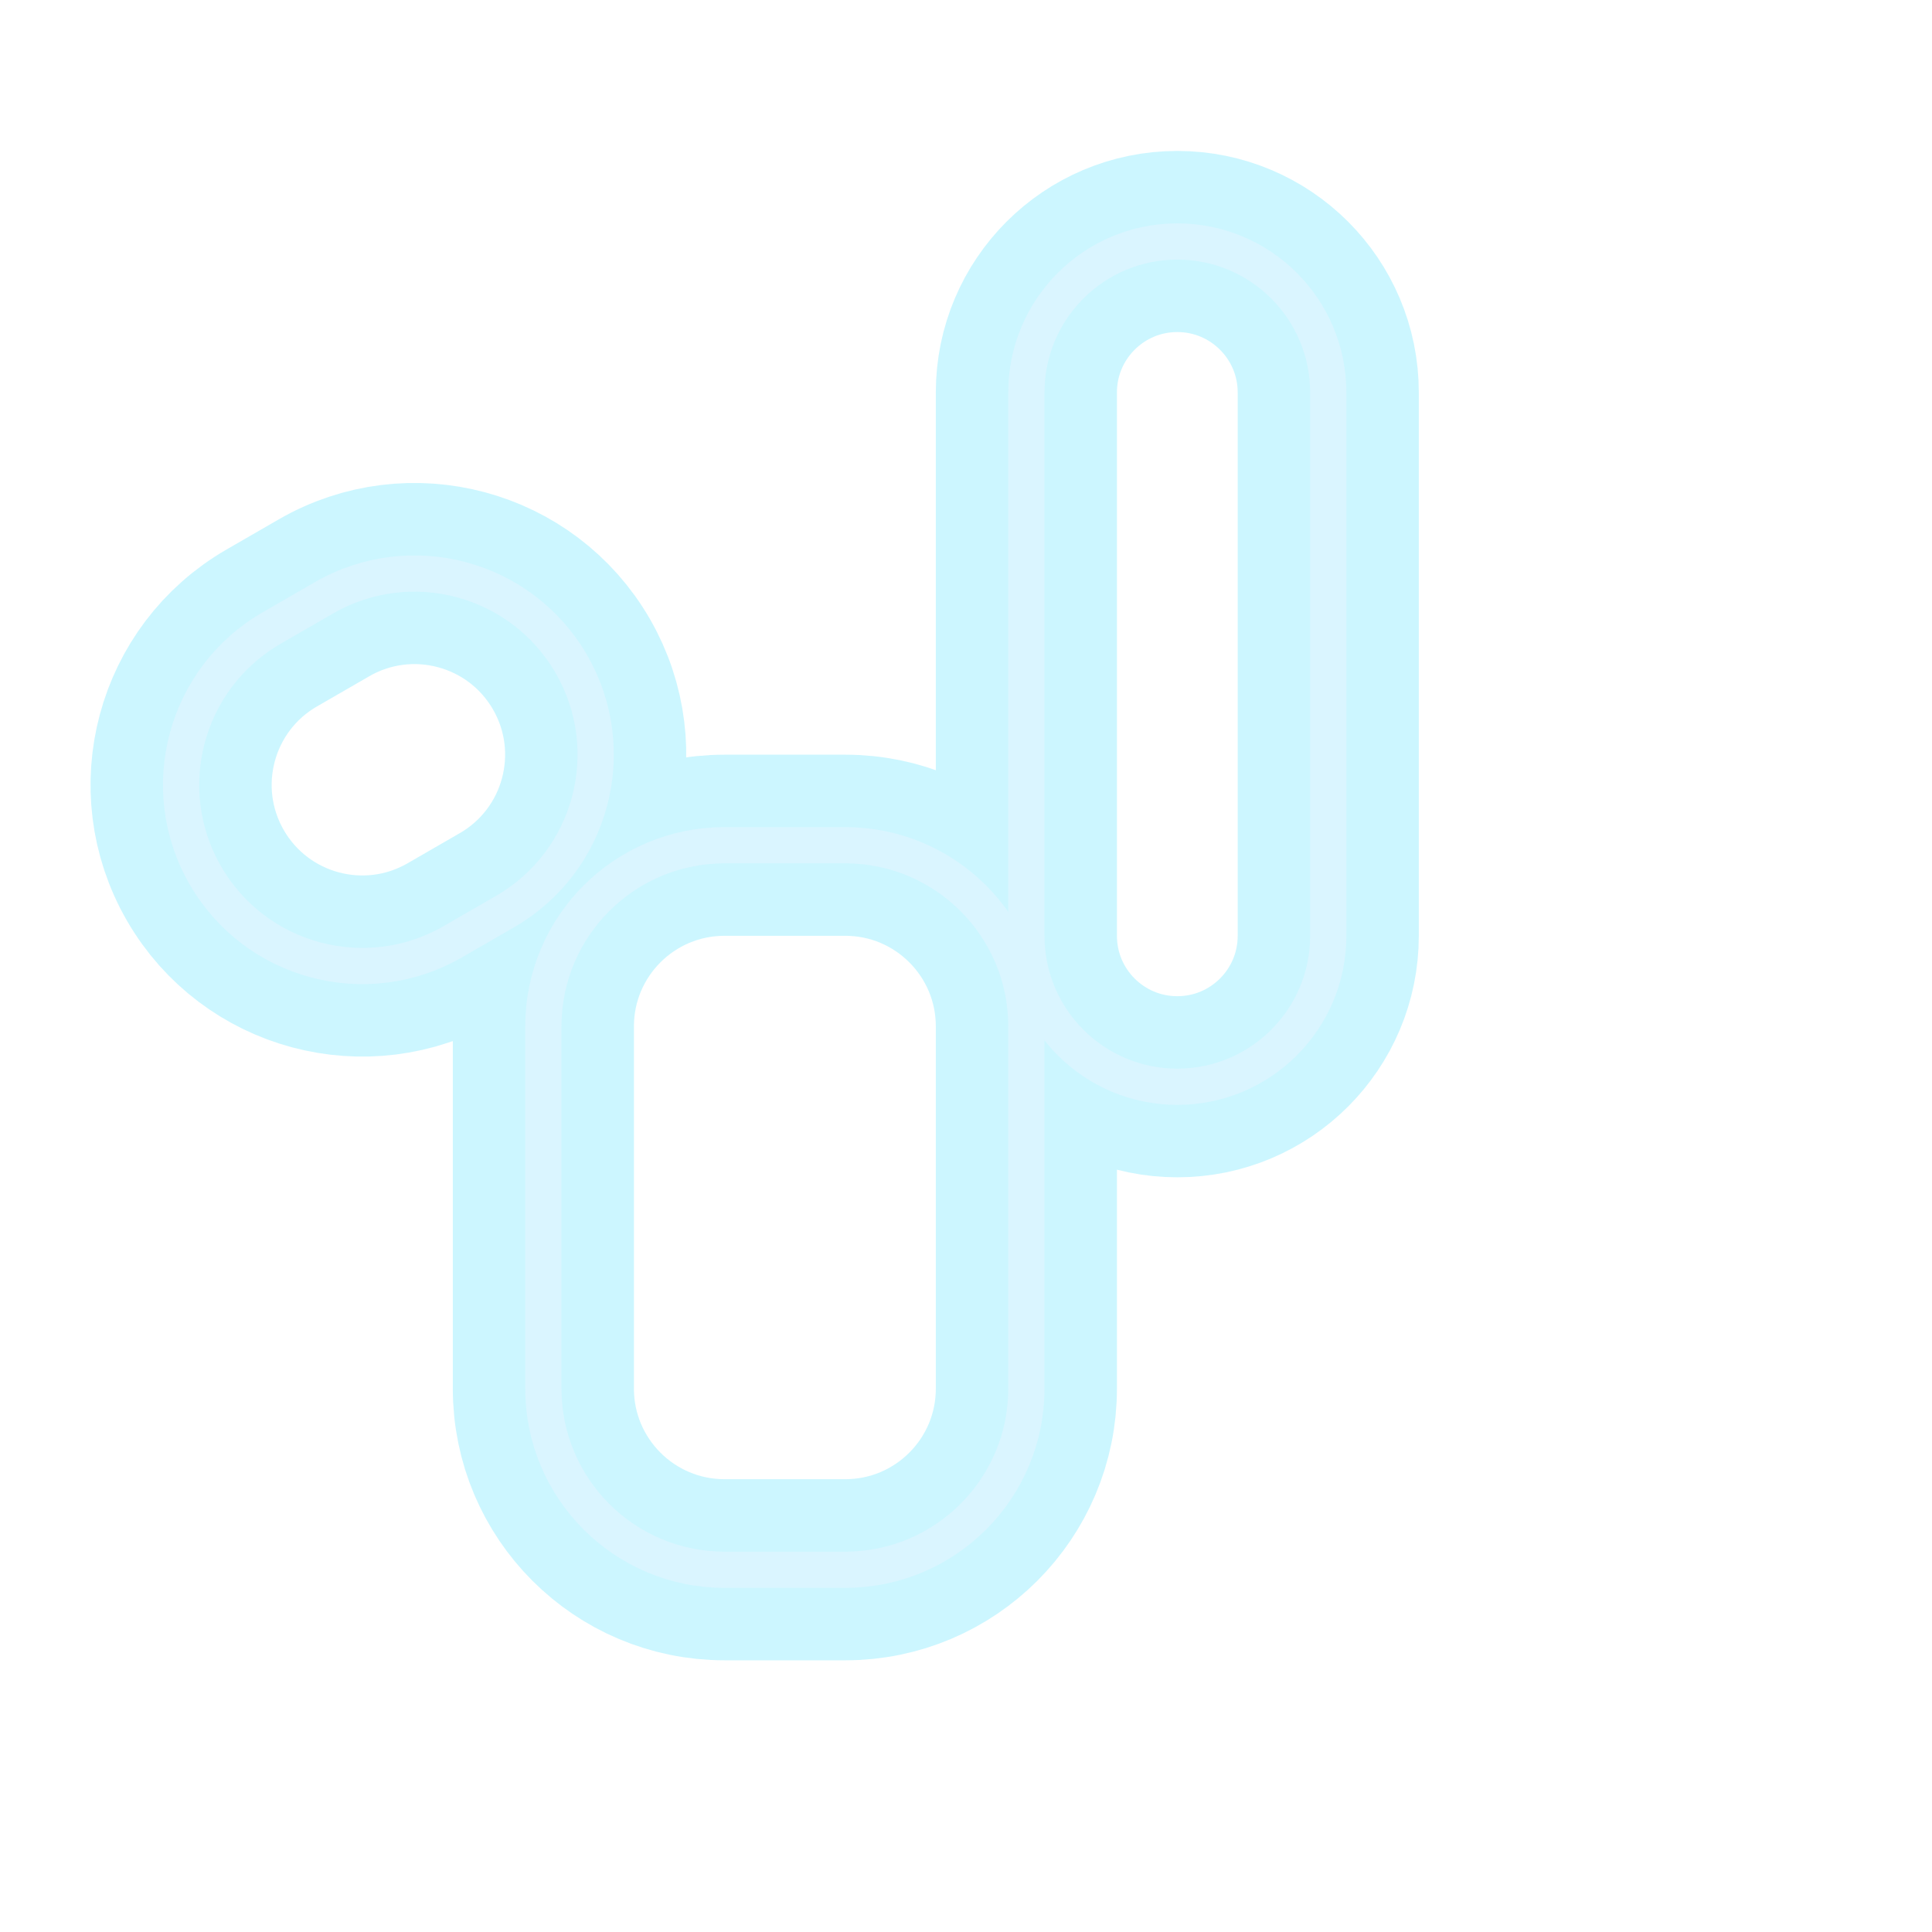
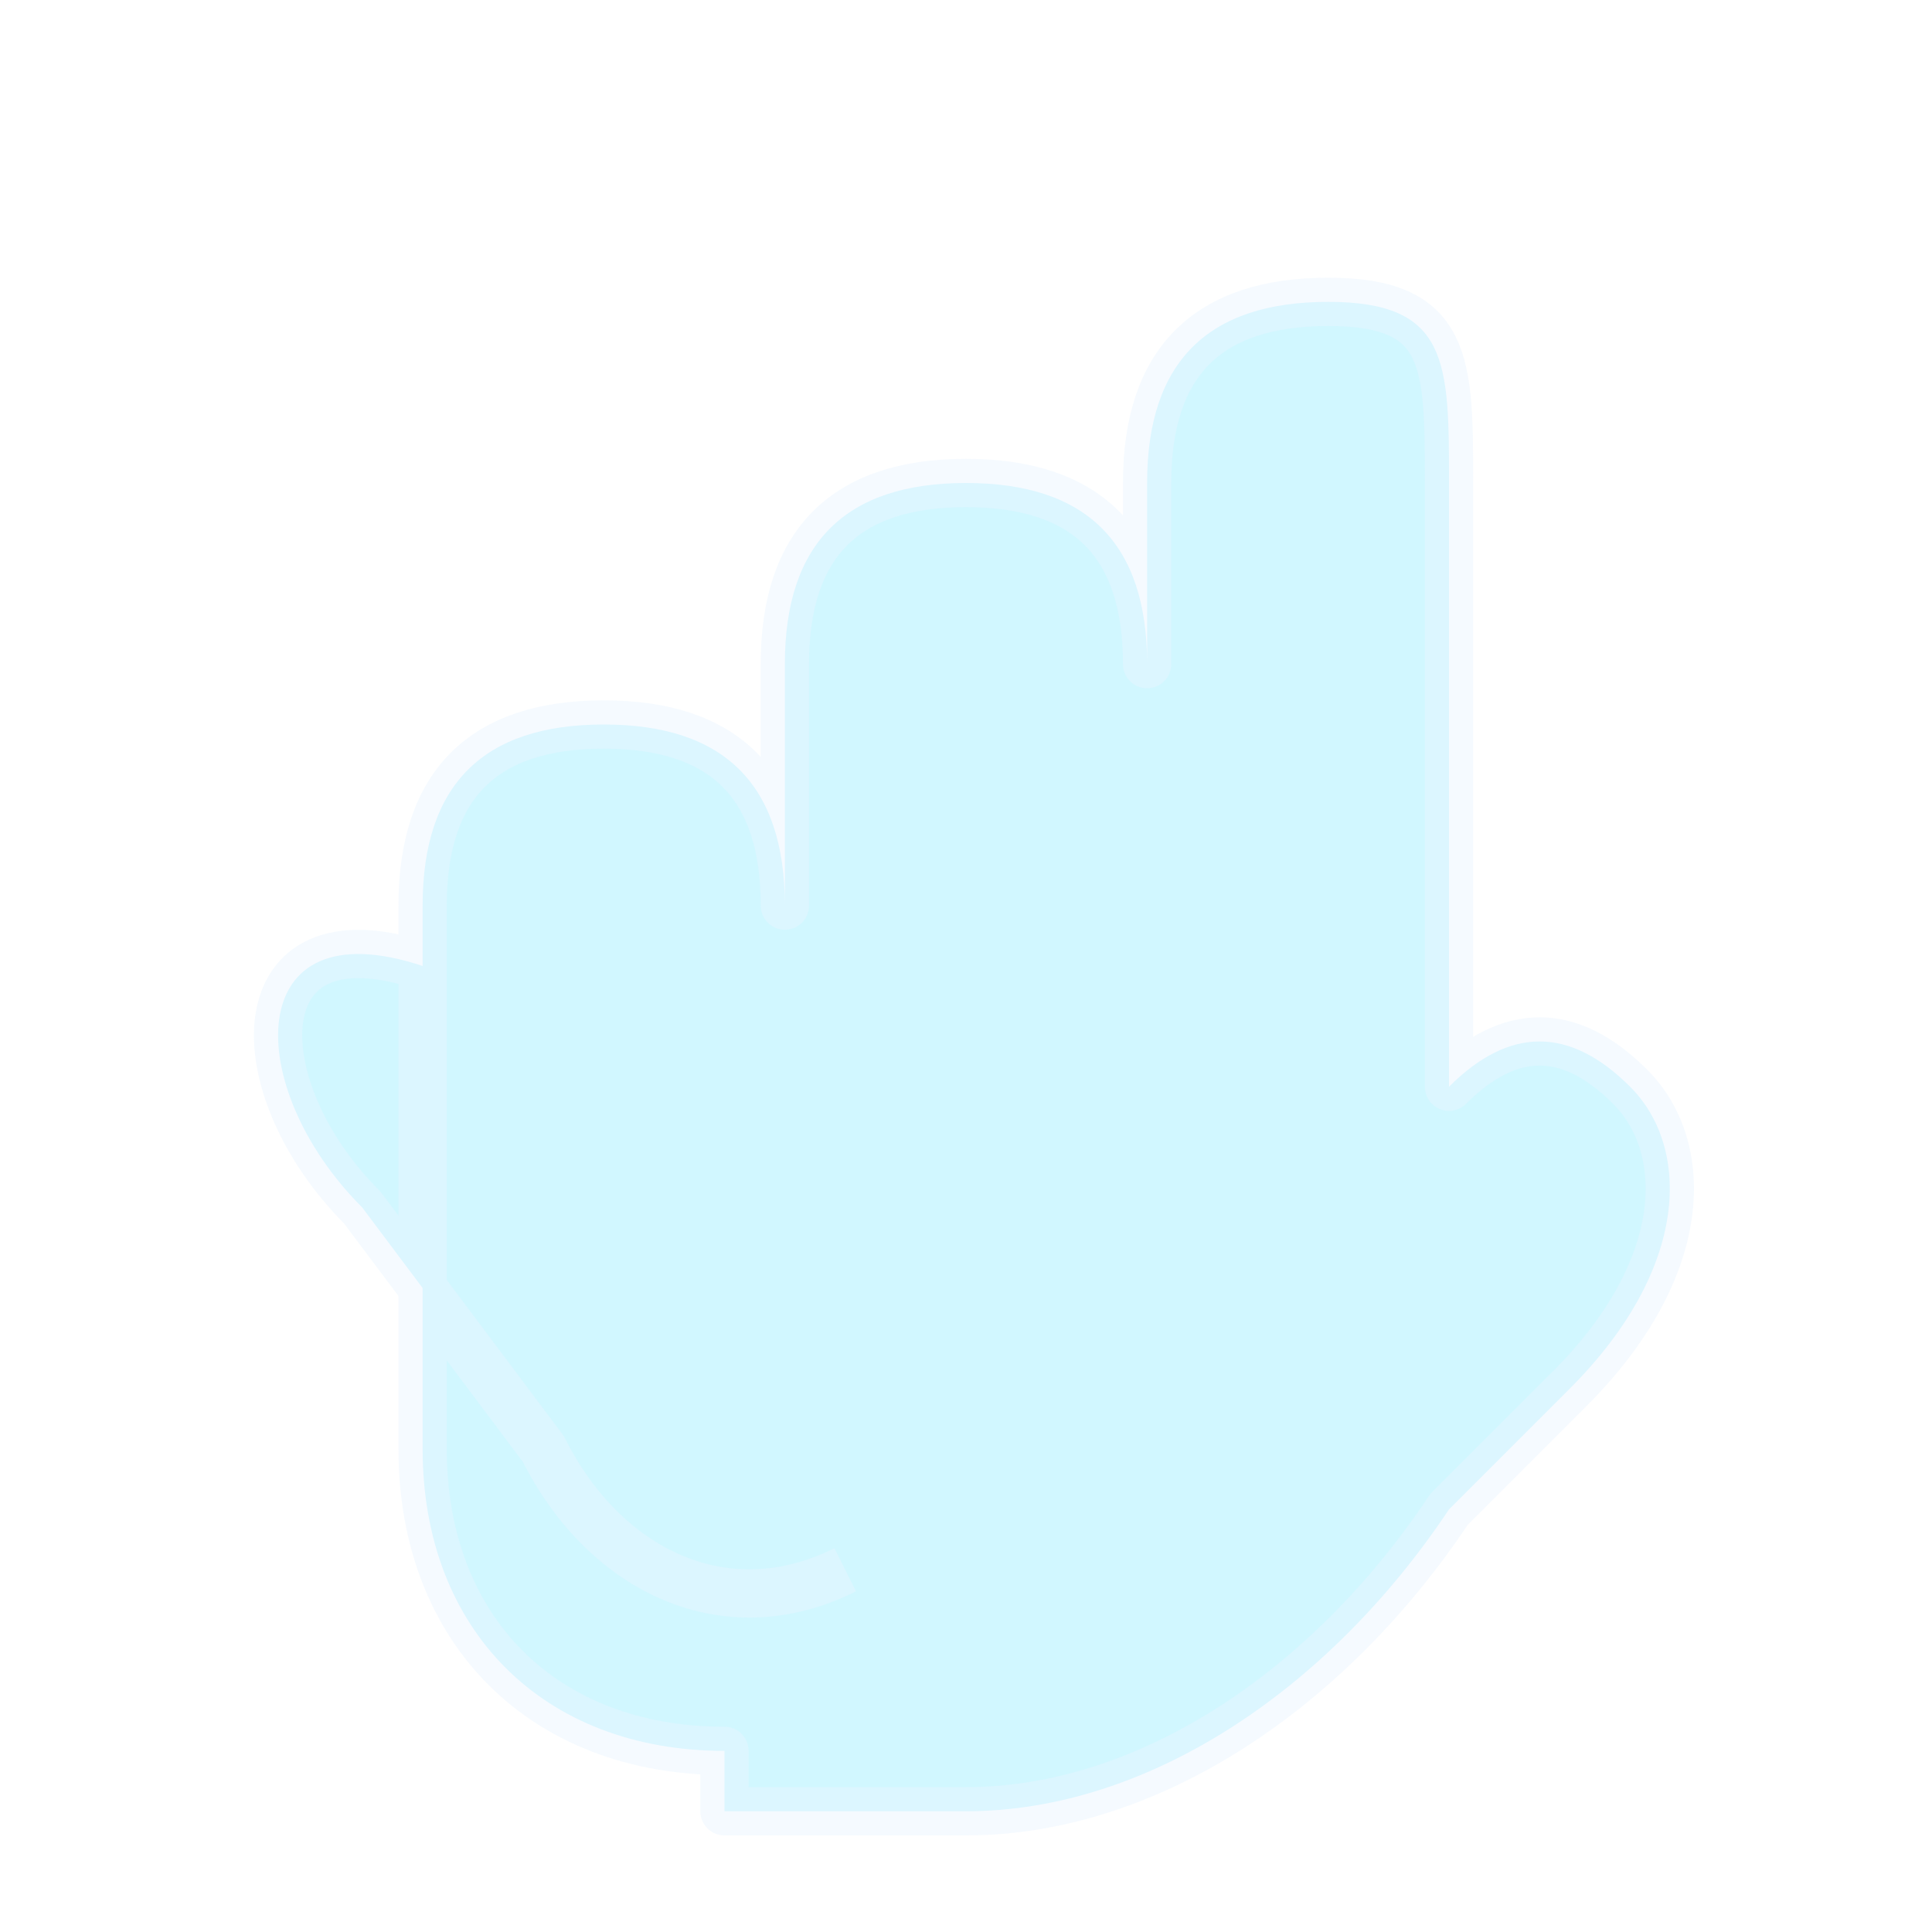
<svg xmlns="http://www.w3.org/2000/svg" width="32" height="32" viewBox="0 0 32 32">
-   <g fill="none" stroke="#00d4ff" stroke-width="3" stroke-linejoin="round" opacity="0.2">
-     <rect x="9" y="14" width="8" height="12" rx="3" />
-     <rect x="17" y="4" width="5" height="14" rx="2.5" />
-     <rect x="3" y="10" width="7" height="6" rx="3" transform="rotate(-30 6 13)" />
+   <g fill="#00d4ff" opacity="0.18">
+     <path d="M12 29c-3 0-5-2-5-5V15c0-2 1-3 3-3s3 1 3 3v-4c0-2 1-3 3-3s3 1 3 3v-3c0-2 1-3 3-3s2 1 2 3v10c1-1 2-1 3 0s1 3-1 5l-2 2c-2 3-5 5-8 5H12z" />
+     <path d="M7 16c-3-1-3 2-1 4l3 4c1 2 3 3 5 2" />
  </g>
-   <g fill="none" stroke="#e8f4ff" stroke-width="0.6" stroke-linejoin="round" opacity="0.5">
-     <rect x="9" y="14" width="8" height="12" rx="3" />
-     <rect x="17" y="4" width="5" height="14" rx="2.5" />
-     <rect x="3" y="10" width="7" height="6" rx="3" transform="rotate(-30 6 13)" />
+   <g fill="none" stroke="#e8f4ff" stroke-width="0.8" stroke-linejoin="round" opacity="0.45">
+     <path d="M12 29c-3 0-5-2-5-5V15c0-2 1-3 3-3s3 1 3 3v-4c0-2 1-3 3-3s3 1 3 3v-3c0-2 1-3 3-3s2 1 2 3v10c1-1 2-1 3 0s1 3-1 5l-2 2c-2 3-5 5-8 5H12z" />
+     <path d="M7 16c-3-1-3 2-1 4l3 4c1 2 3 3 5 2" />
  </g>
</svg>
